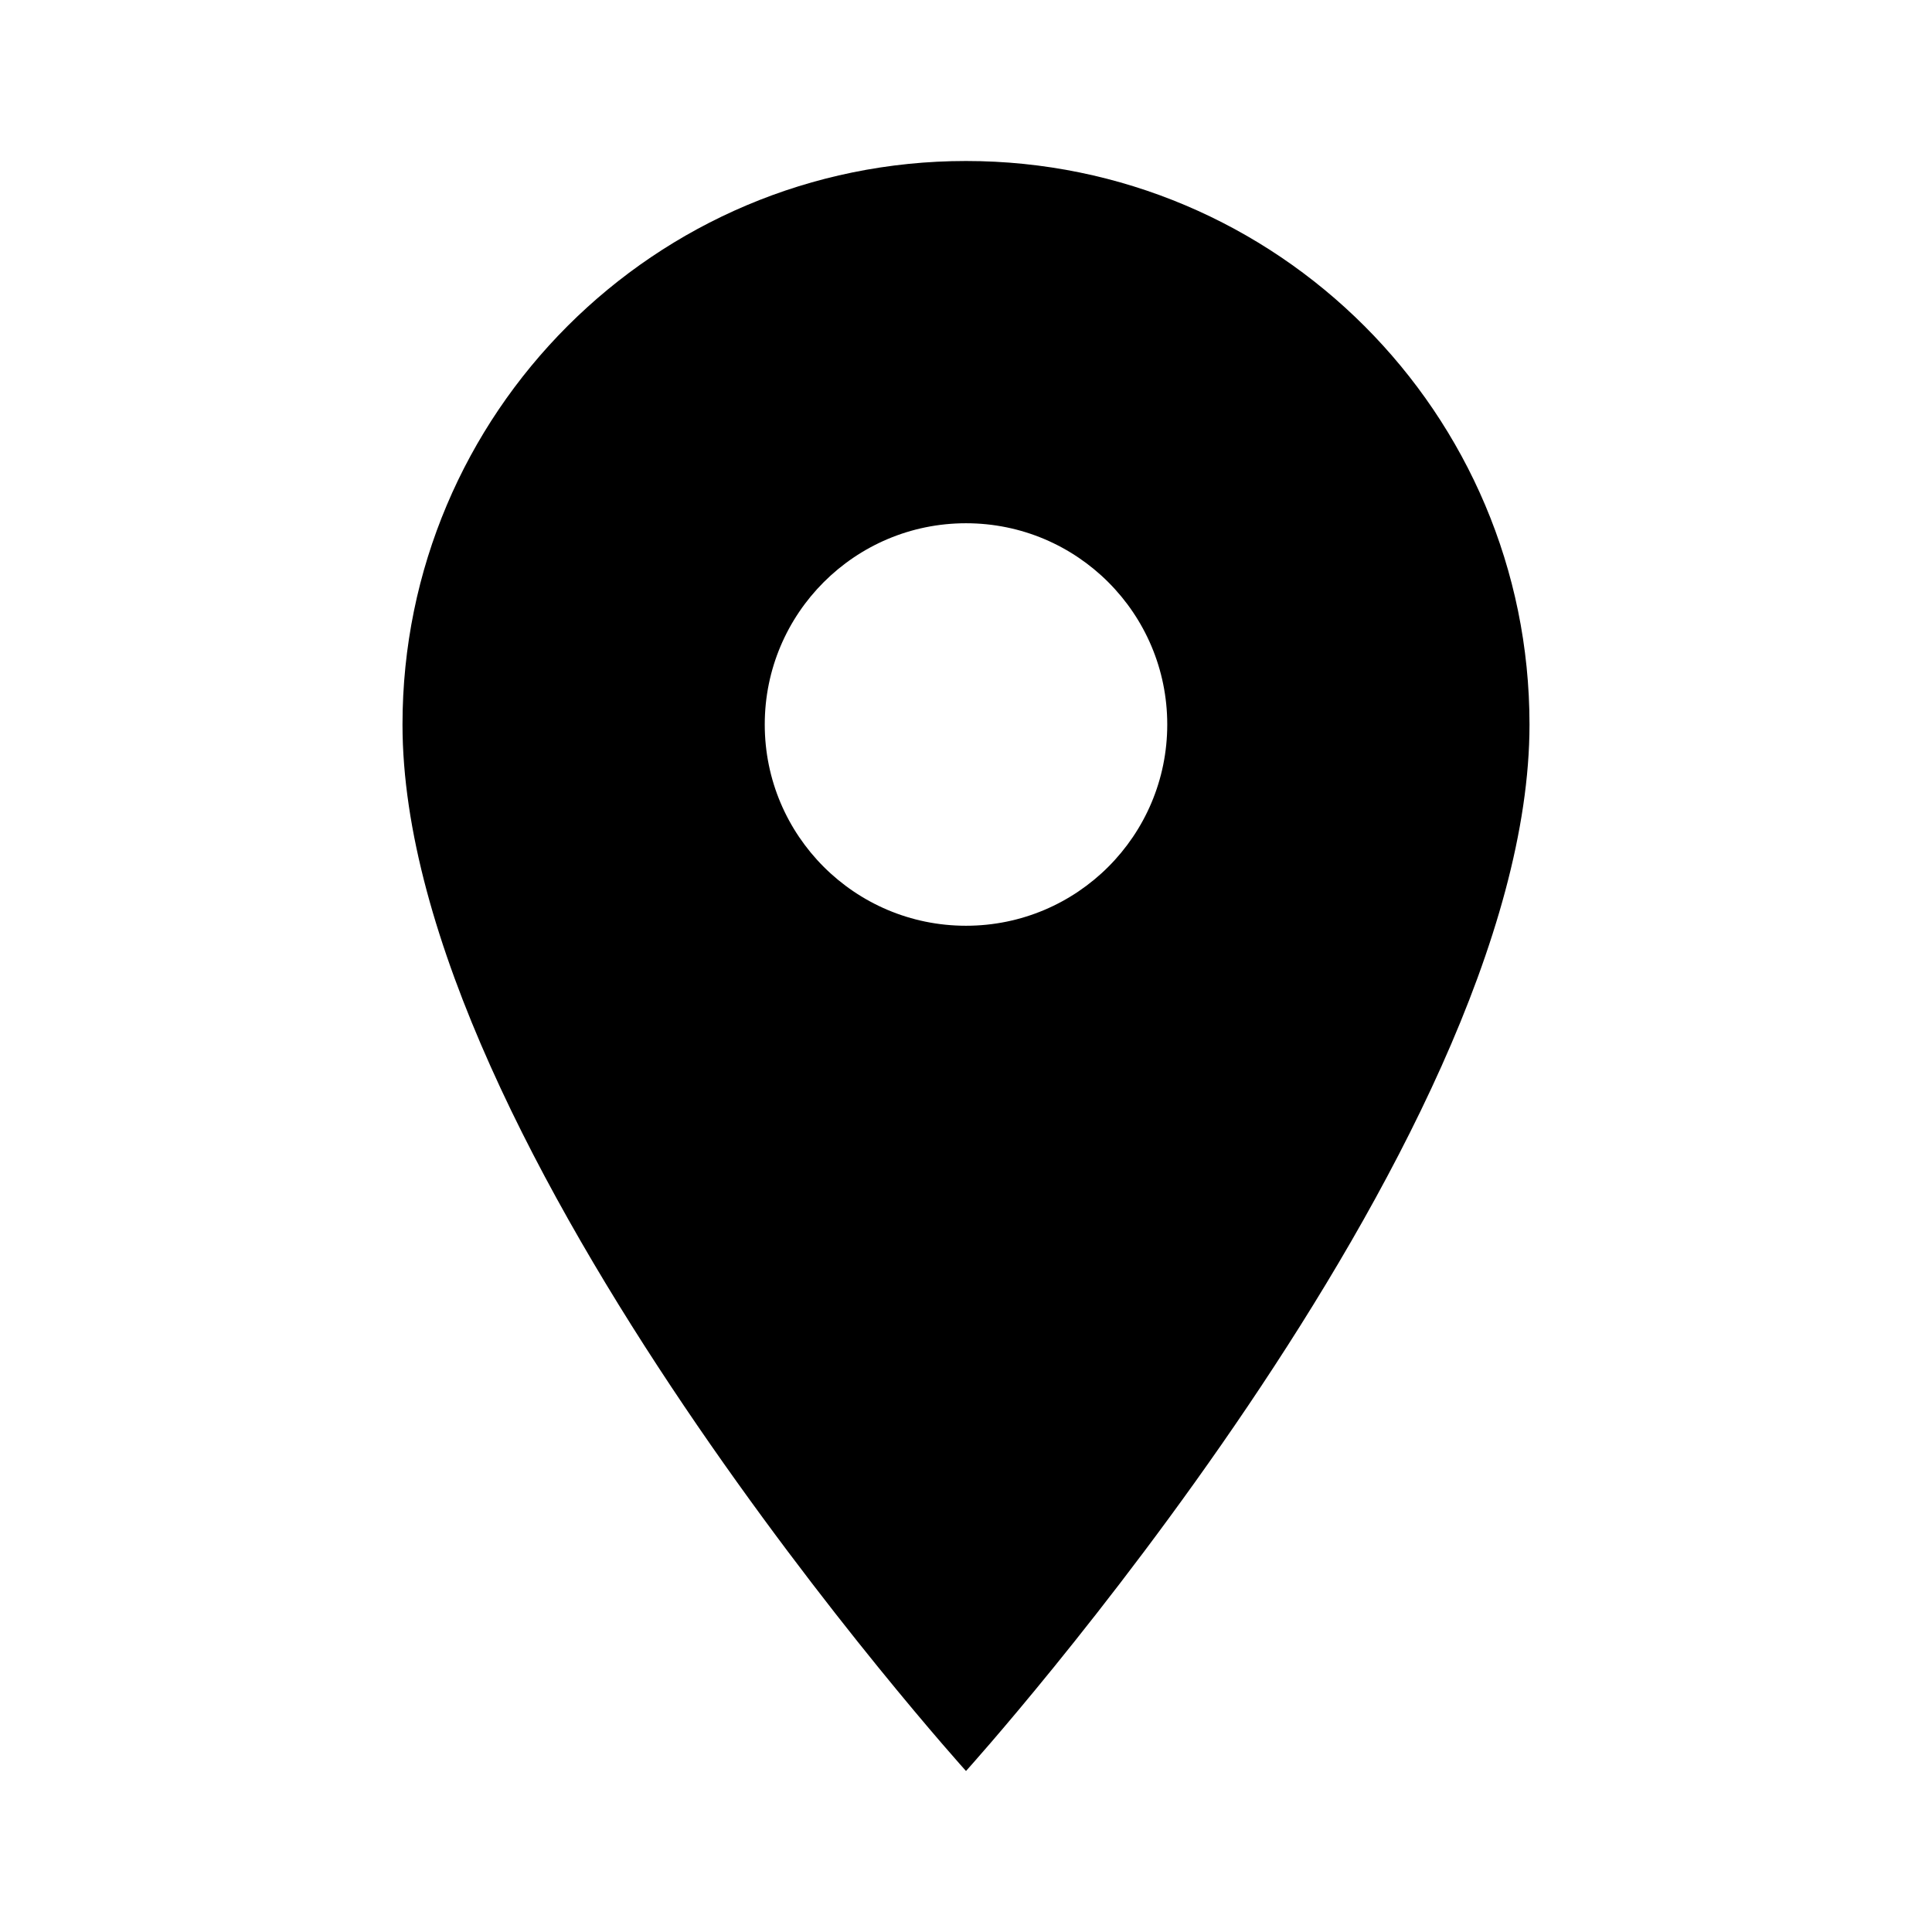
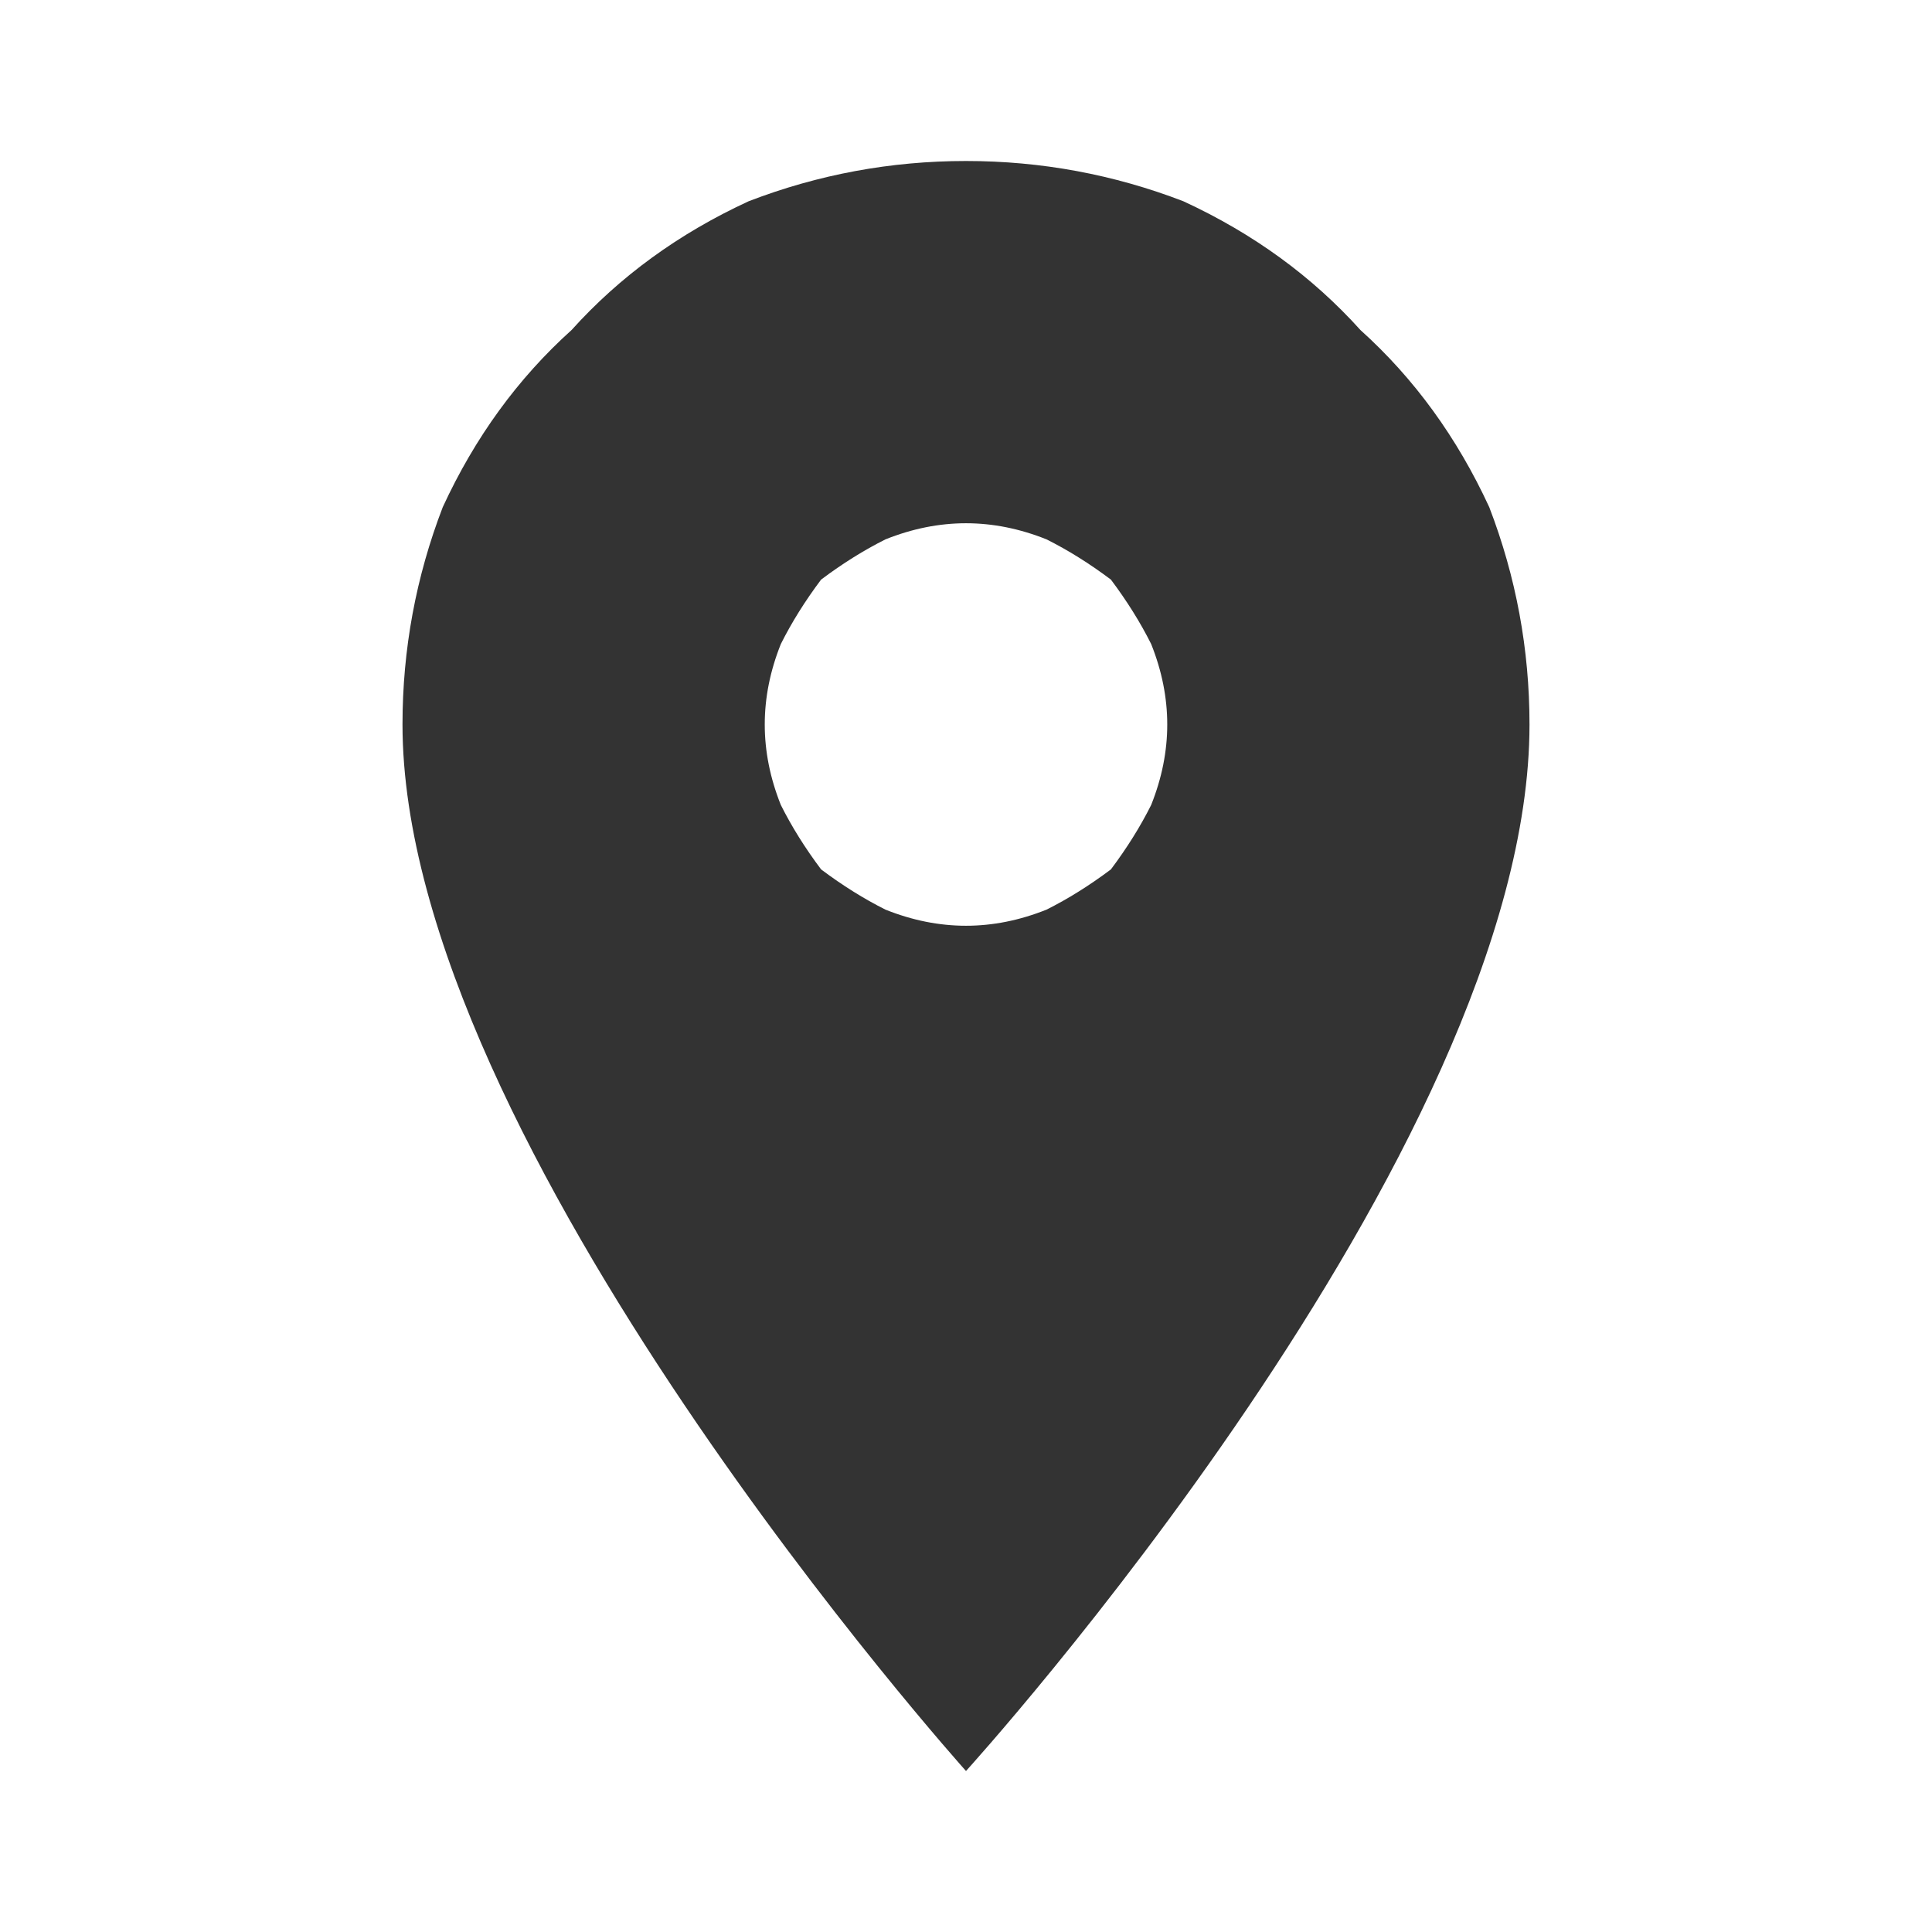
- <svg xmlns="http://www.w3.org/2000/svg" version="1.1" width="24" height="24" viewBox="0 0 24 24">
-   <path d="M12,11.5A2.5,2.5 0 0,1 9.5,9A2.5,2.5 0 0,1 12,6.5A2.5,2.5 0 0,1 14.5,9A2.5,2.5 0 0,1 12,11.5M12,2A7,7 0 0,0 5,9C5,14.25 12,22 12,22C12,22 19,14.25 19,9A7,7 0 0,0 12,2Z" />
+ <svg xmlns="http://www.w3.org/2000/svg" version="1.2" viewBox="0 0 24 24" width="24" height="24">
+   <style>
+ 		.s0 { fill: #333333 } 
+ 	</style>
+   <path id="Layer" fill-rule="evenodd" class="s0" d="m14.7 2.5q1.3 0.6 2.2 1.6 1 0.9 1.6 2.2 0.5 1.3 0.5 2.7c0 5.3-7 13-7 13 0 0-7-7.8-7-13q0-1.4 0.5-2.7 0.6-1.3 1.6-2.2 0.9-1 2.2-1.6 1.3-0.5 2.7-0.5 1.4 0 2.7 0.5zm-1.7 8.8q0.4-0.2 0.8-0.5 0.3-0.4 0.5-0.8 0.2-0.5 0.2-1 0-0.5-0.2-1-0.2-0.4-0.5-0.8-0.4-0.3-0.8-0.5-0.5-0.2-1-0.2-0.5 0-1 0.2-0.4 0.2-0.8 0.5-0.3 0.4-0.5 0.8-0.2 0.5-0.2 1 0 0.5 0.2 1 0.2 0.4 0.5 0.8 0.4 0.3 0.8 0.5 0.5 0.2 1 0.2 0.5 0 1-0.2z" />
</svg>
